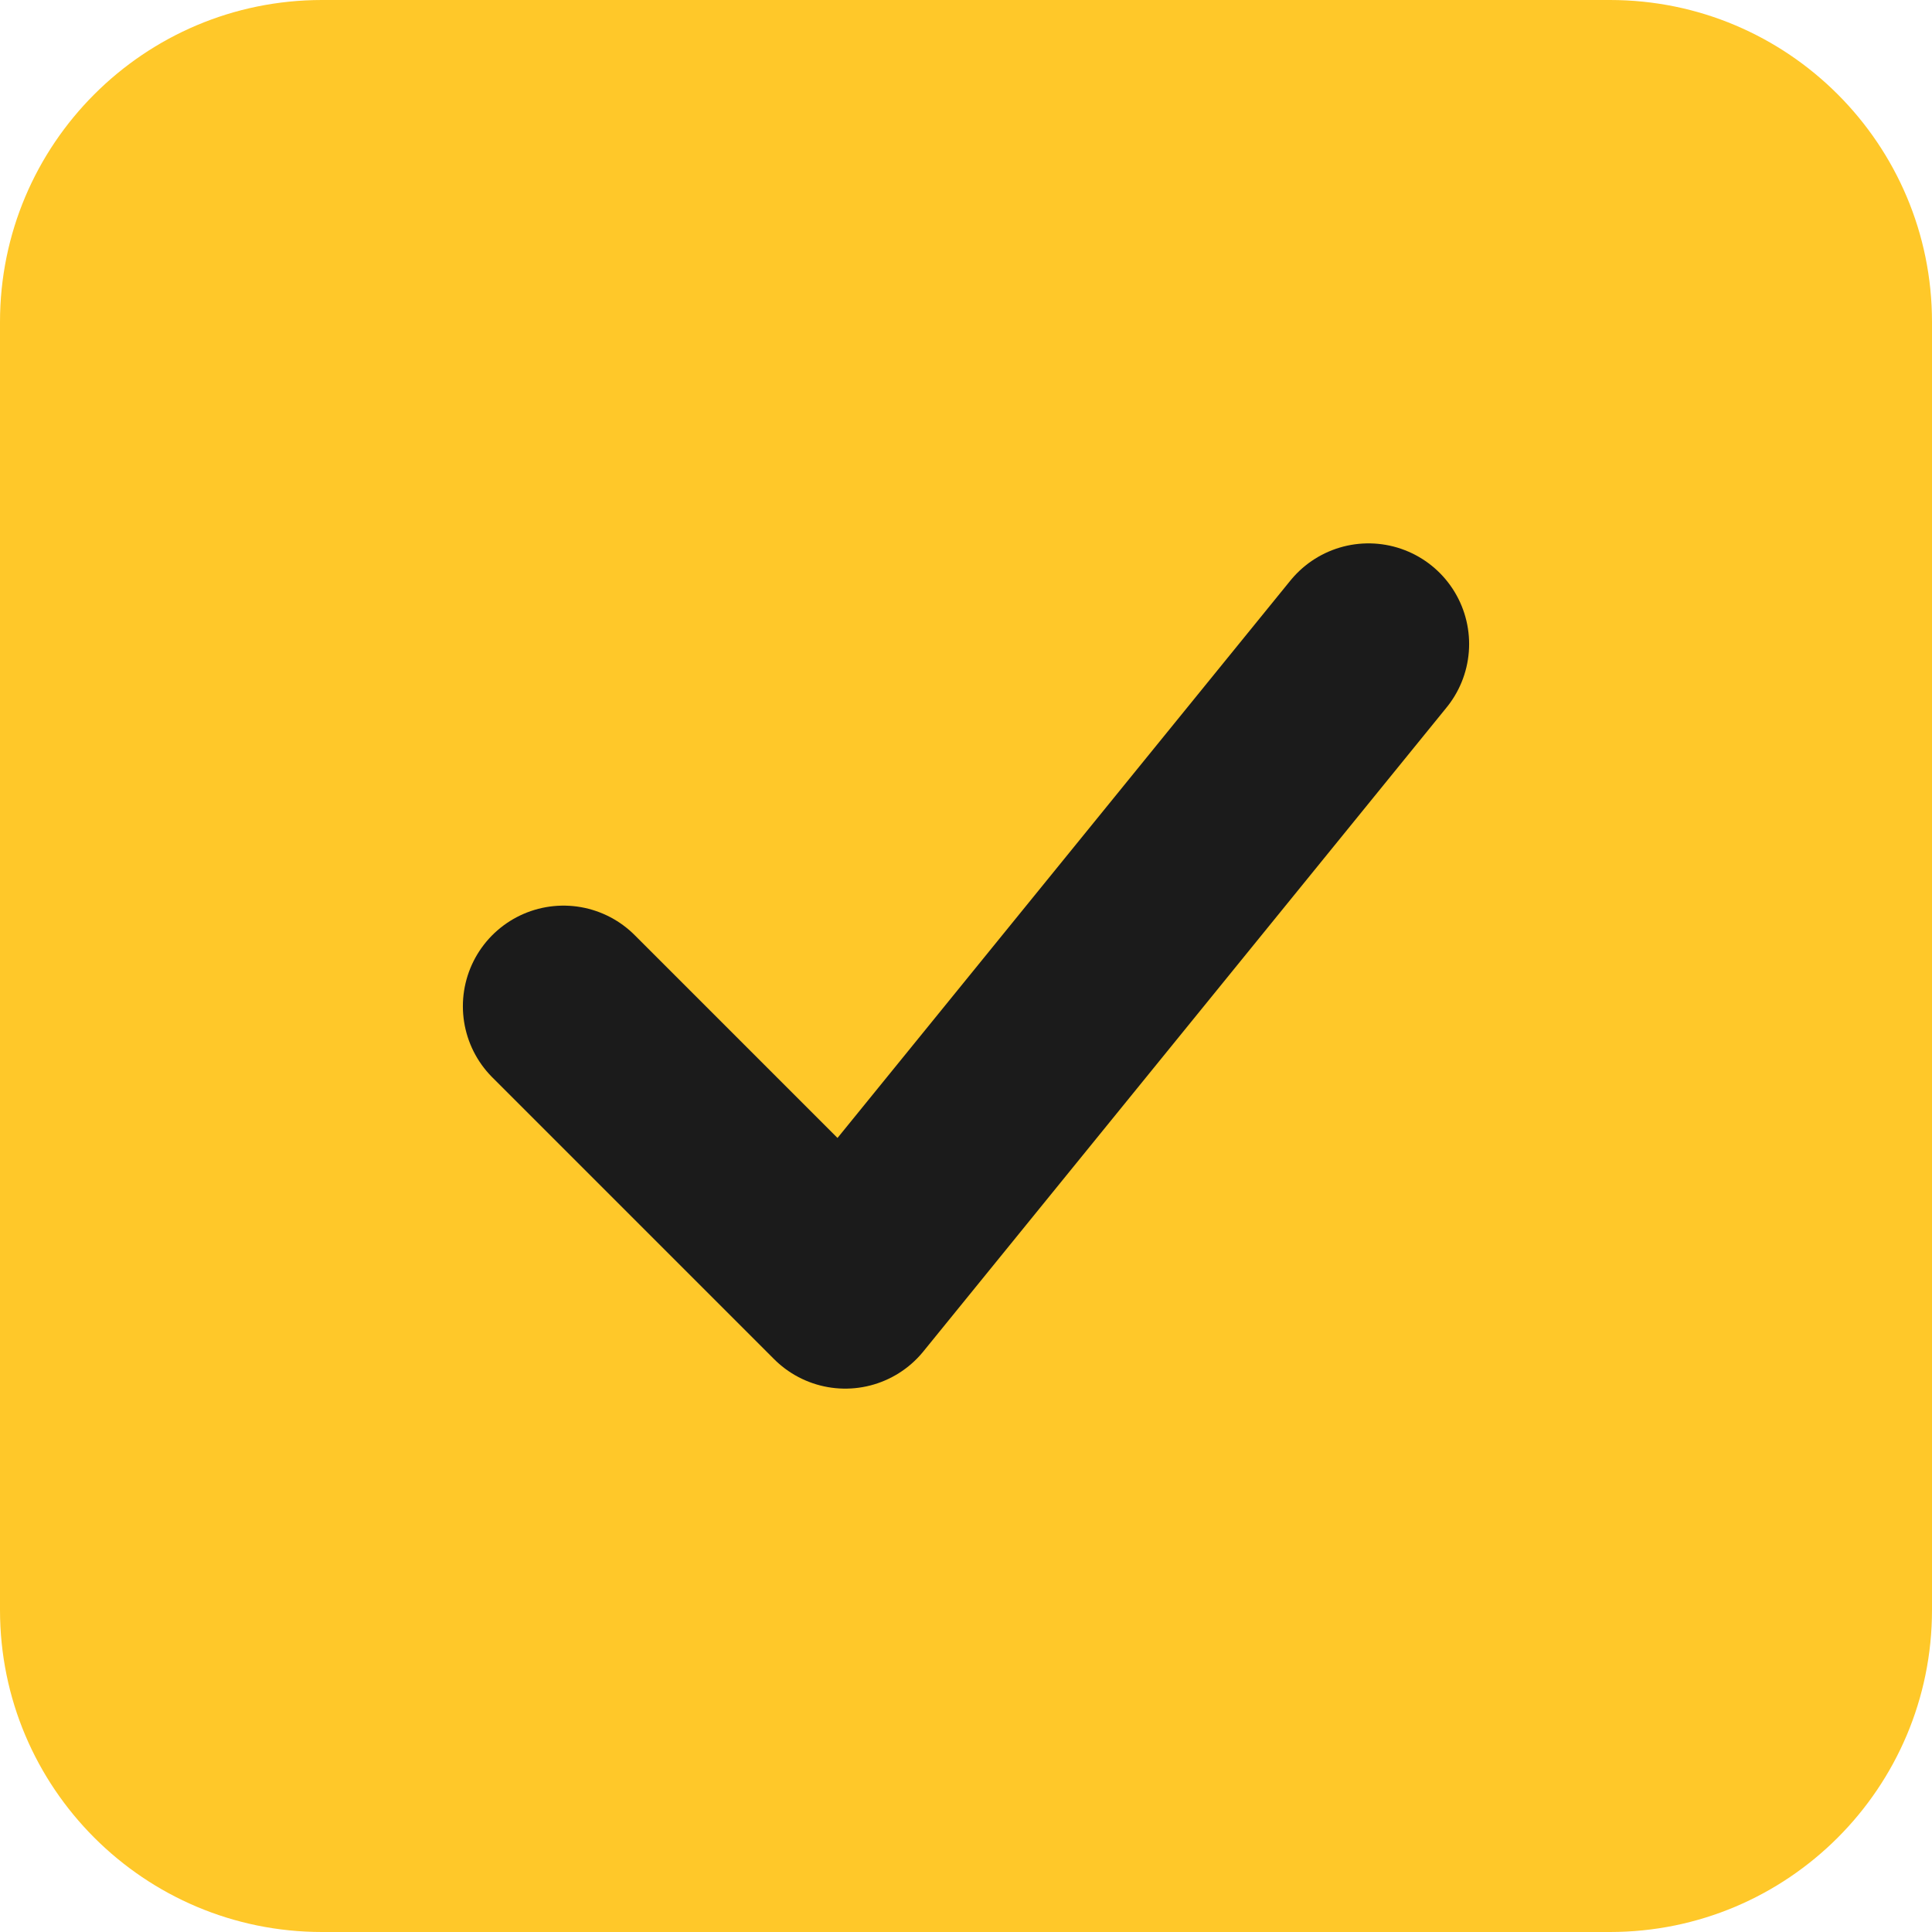
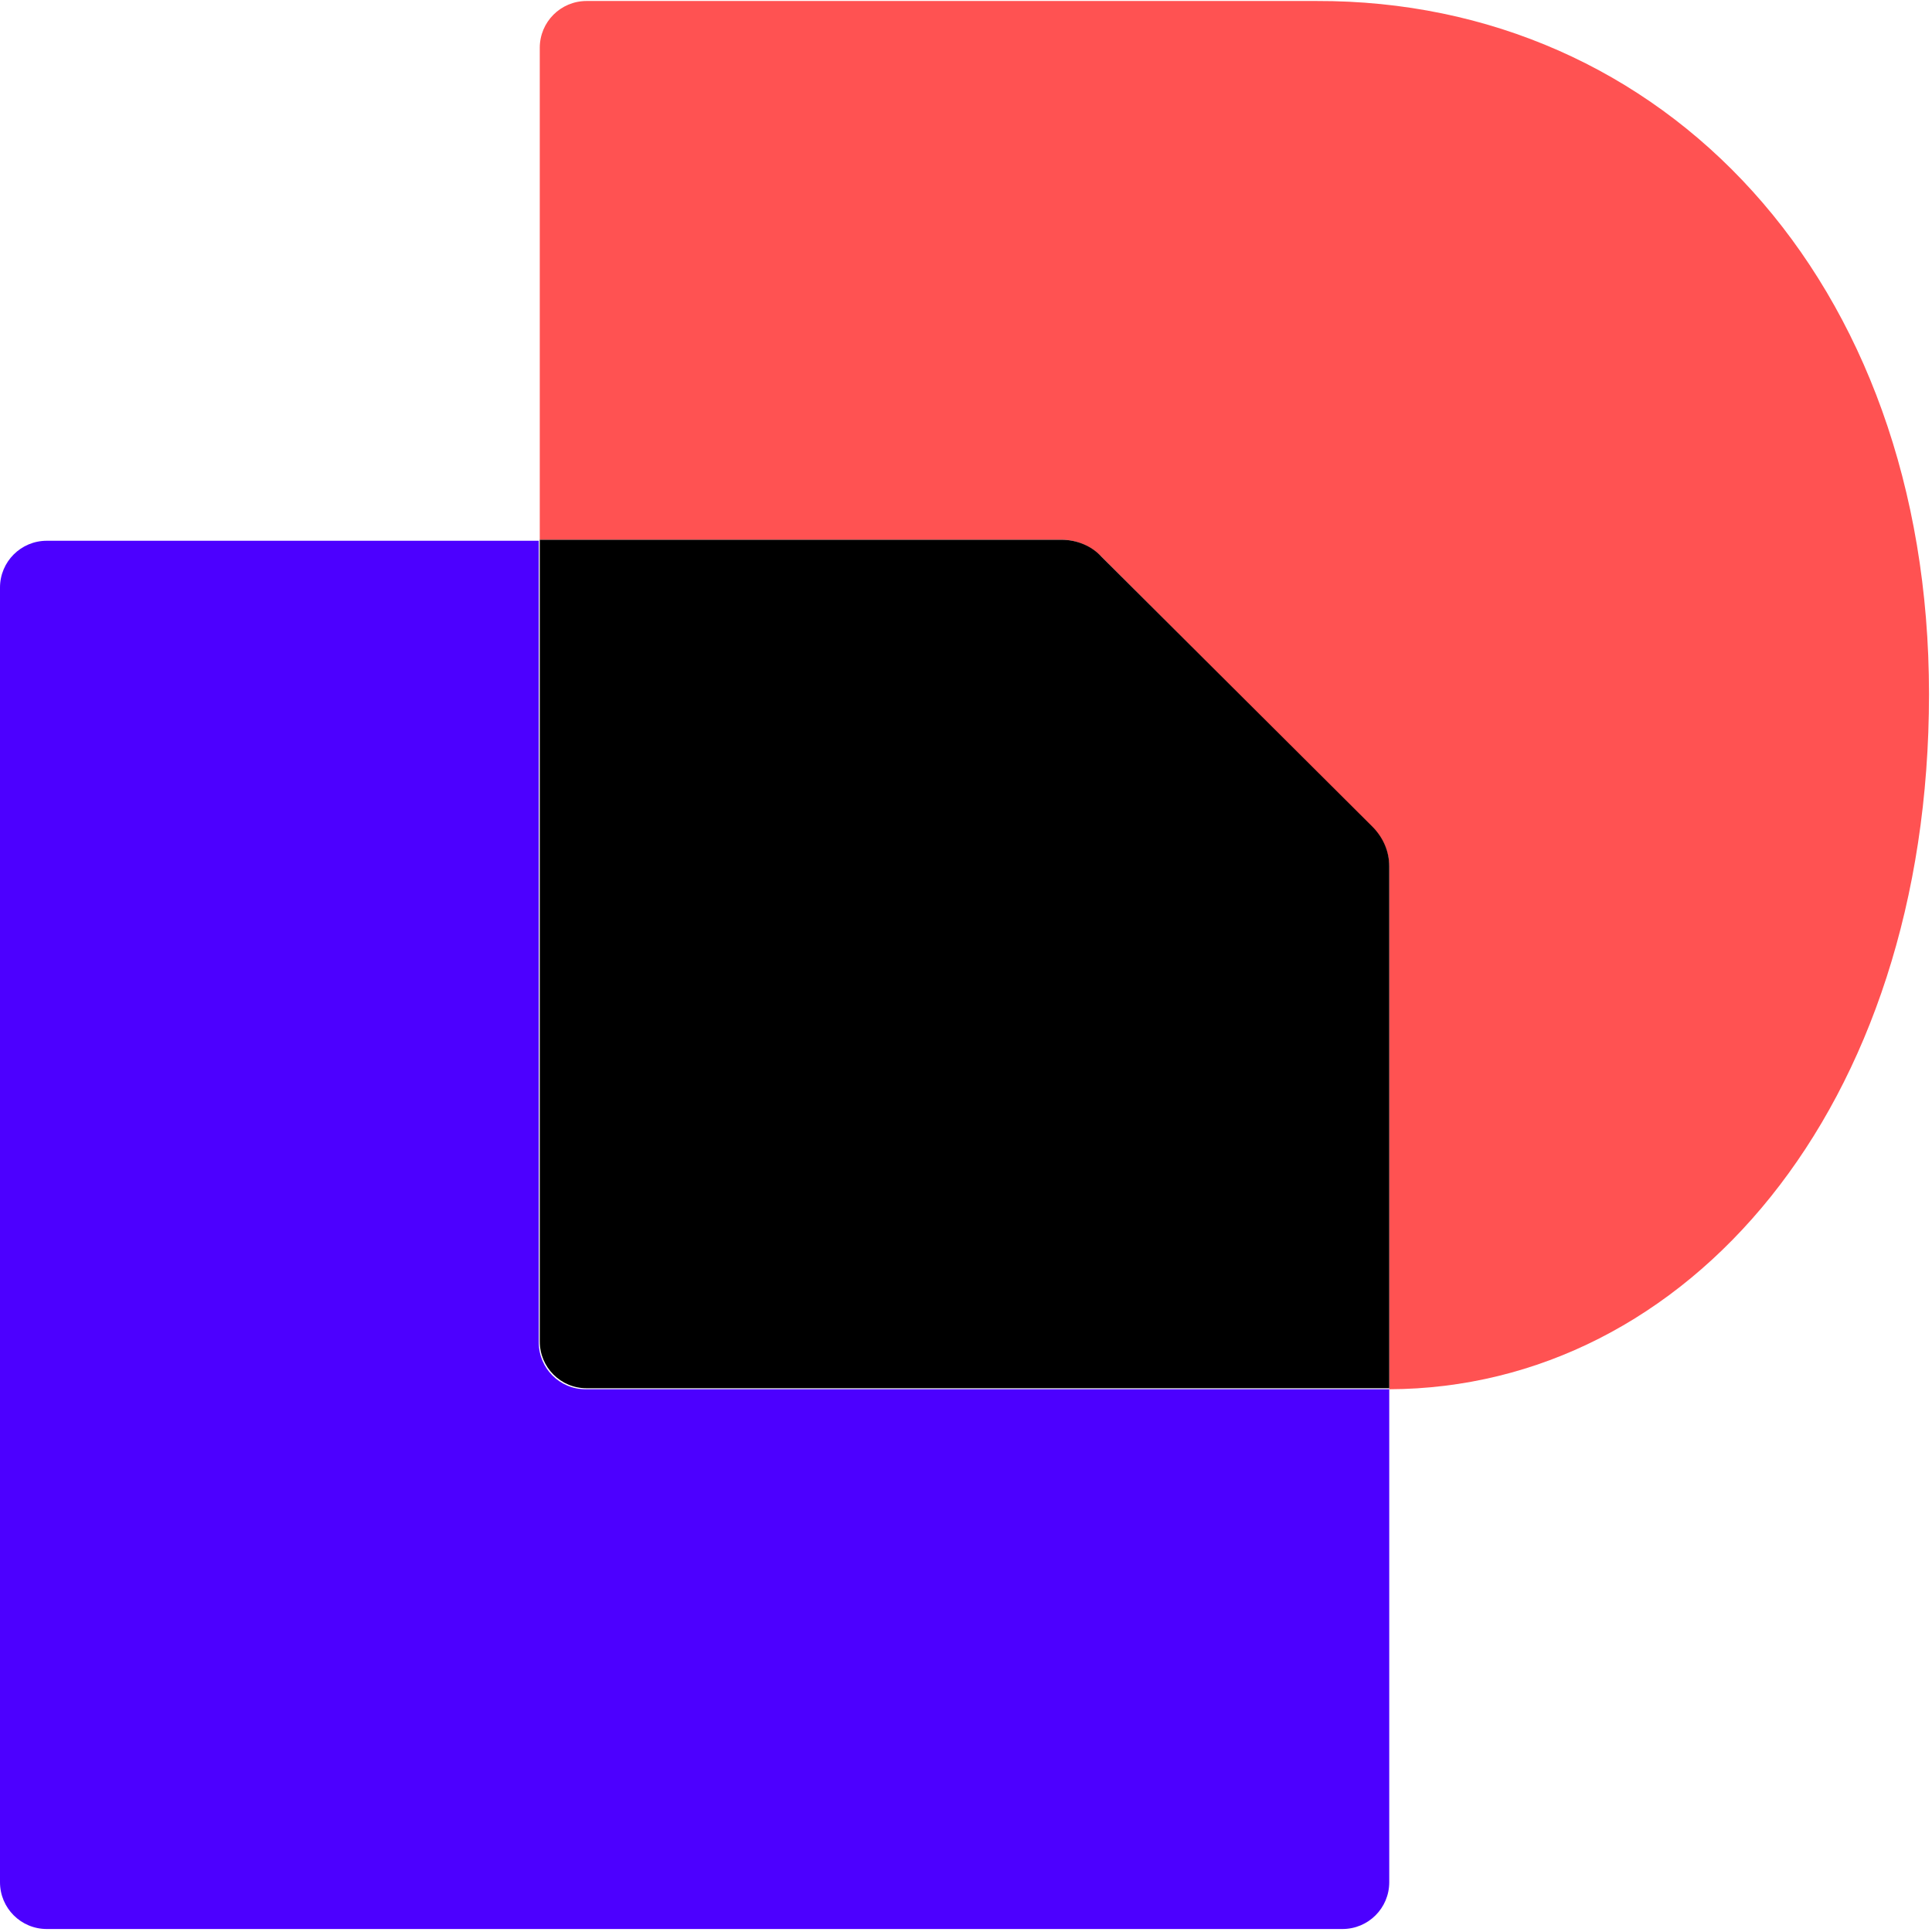
- <svg xmlns="http://www.w3.org/2000/svg" viewBox="0 0 24 24" fill="none">
-   <rect width="24" height="24" rx="4" fill="#FFC829" />
-   <path d="M7 12.5L10.5 16L17 8" stroke="#1B1B1B" stroke-width="2.5" stroke-linecap="round" stroke-linejoin="round" />
+ <svg xmlns="http://www.w3.org/2000/svg" viewBox="0 0 194 194">
+   <path d="M139.5 139.5v49.5c0 2.6-2.1 4.7-4.7 4.7H4.7C2.1 193.7 0 191.6 0 189V59c0-2.6 2.1-4.7 4.7-4.7h49.4v80.5c0 2.6 2.1 4.7 4.7 4.7z" fill="#4c00ff" />
+   <path d="M193.7 69.7c0 41.6-24.3 69.7-54.2 69.8V87.1c0-1.5-.6-3-1.7-4L110.6 55.9c-1.1-1.1-2.5-1.7-4-1.7H54.2V4.8c0-2.6 2.1-4.7 4.7-4.7h73.3c34.8-.1 61.5 27.9 61.5 69.6z" fill="#ff5252" />
+   <path d="M137.8 83c1.1 1.1 1.7 2.5 1.7 4v52.4H58.9c-2.6 0-4.7-2.1-4.7-4.7V54.2h52.4c1.5 0 3 .6 4 1.7z" fill="#000" />
</svg>
